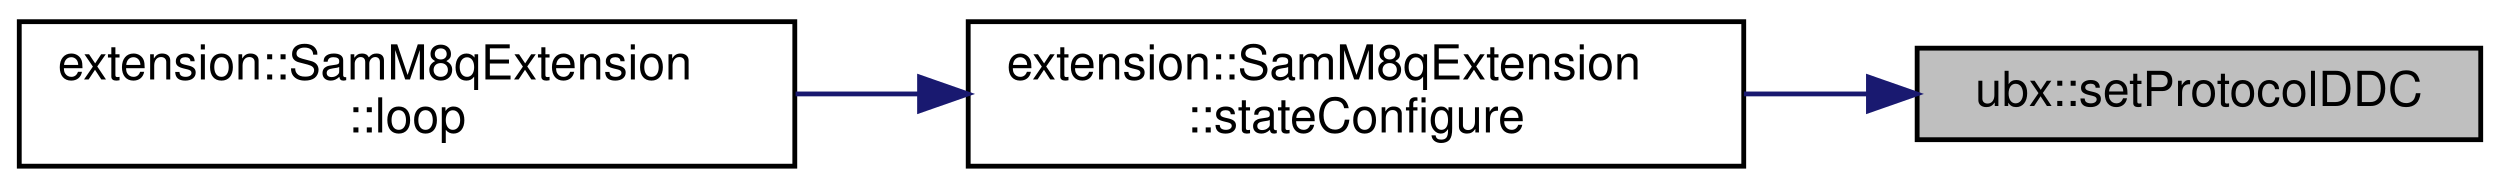
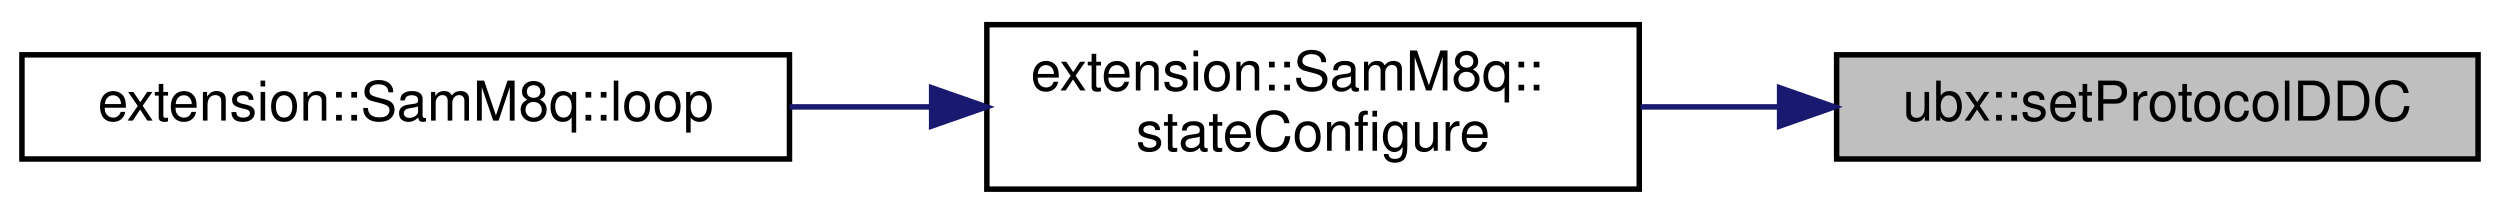
- <svg xmlns="http://www.w3.org/2000/svg" xmlns:xlink="http://www.w3.org/1999/xlink" width="519pt" height="39pt" viewBox="0.00 0.00 519.00 39.00">
+ <svg xmlns="http://www.w3.org/2000/svg" xmlns:xlink="http://www.w3.org/1999/xlink" width="456pt" height="39pt" viewBox="0.00 0.00 456.00 39.00">
  <g id="graph0" class="graph" transform="scale(1 1) rotate(0) translate(4 35)">
    <g id="node1" class="node">
      <g id="a_node1">
        <a xlink:title="Configure the I2C port to use UBX protocol for input and output.">
-           <polygon fill="#bfbfbf" stroke="black" points="394,-6 394,-25 511,-25 511,-6 394,-6" />
-           <text text-anchor="middle" x="452.5" y="-13" font-family="Helvetica,sans-Serif" font-size="10.00">ubx::setProtocolDDC</text>
+           <polygon fill="#bfbfbf" stroke="black" points="331,-6 331,-25 448,-25 448,-6 331,-6" />
+           <text text-anchor="middle" x="389.5" y="-13" font-family="Helvetica,sans-Serif" font-size="10.00">ubx::setProtocolDDC</text>
        </a>
      </g>
    </g>
    <g id="node2" class="node">
      <g id="a_node2">
-         <a xlink:href="group__SAMM8QState.html#ga1578e22215eaa305be52aa4c7245bff5" target="_top" xlink:title=" ">
-           <polygon fill="none" stroke="black" points="197,-0.5 197,-30.5 358,-30.5 358,-0.5 197,-0.5" />
-           <text text-anchor="start" x="205" y="-18.5" font-family="Helvetica,sans-Serif" font-size="10.00">extension::SamM8qExtension</text>
-           <text text-anchor="middle" x="277.5" y="-7.5" font-family="Helvetica,sans-Serif" font-size="10.00">::stateConfigure</text>
+         <a xlink:href="group__SAMM8QState.html#ga0d1392d5f89b5a24663ab1d47d4f1f15" target="_top" xlink:title=" ">
+           <polygon fill="none" stroke="black" points="176,-0.5 176,-30.5 295,-30.5 295,-0.5 176,-0.5" />
+           <text text-anchor="start" x="184" y="-18.5" font-family="Helvetica,sans-Serif" font-size="10.00">extension::SamM8q::</text>
+           <text text-anchor="middle" x="235.5" y="-7.5" font-family="Helvetica,sans-Serif" font-size="10.00">stateConfigure</text>
        </a>
      </g>
    </g>
    <g id="edge1" class="edge">
-       <path fill="none" stroke="midnightblue" d="M383.75,-15.5C375.31,-15.5 366.63,-15.5 358.04,-15.5" />
-       <polygon fill="midnightblue" stroke="midnightblue" points="383.89,-19 393.89,-15.5 383.89,-12 383.89,-19" />
+       <path fill="none" stroke="midnightblue" d="M320.44,-15.5C312.03,-15.5 303.5,-15.5 295.25,-15.5" />
+       <polygon fill="midnightblue" stroke="midnightblue" points="320.6,-19 330.6,-15.5 320.6,-12 320.6,-19" />
    </g>
    <g id="node3" class="node">
      <g id="a_node3">
-         <a xlink:href="classextension_1_1SamM8qExtension.html#abd1b7a24f87efe0353c00f6caf9c7945" target="_top" xlink:title="Contains a simple state machine that will configure, reset, and read data from the sensor....">
-           <polygon fill="none" stroke="black" points="0,-0.5 0,-30.5 161,-30.5 161,-0.5 0,-0.5" />
-           <text text-anchor="start" x="8" y="-18.5" font-family="Helvetica,sans-Serif" font-size="10.00">extension::SamM8qExtension</text>
-           <text text-anchor="middle" x="80.5" y="-7.5" font-family="Helvetica,sans-Serif" font-size="10.00">::loop</text>
+         <a xlink:href="classextension_1_1SamM8q.html#a07c59e7e854347253d743501e8cb5878" target="_top" xlink:title="Contains a simple state machine that will configure, reset, and read data from the sensor....">
+           <polygon fill="none" stroke="black" points="0,-6 0,-25 140,-25 140,-6 0,-6" />
+           <text text-anchor="middle" x="70" y="-13" font-family="Helvetica,sans-Serif" font-size="10.00">extension::SamM8q::loop</text>
        </a>
      </g>
    </g>
    <g id="edge2" class="edge">
-       <path fill="none" stroke="midnightblue" d="M186.88,-15.5C178.3,-15.5 169.64,-15.5 161.16,-15.5" />
-       <polygon fill="midnightblue" stroke="midnightblue" points="186.9,-19 196.9,-15.5 186.9,-12 186.9,-19" />
+       <path fill="none" stroke="midnightblue" d="M165.7,-15.5C157.21,-15.5 148.52,-15.5 140.03,-15.5" />
+       <polygon fill="midnightblue" stroke="midnightblue" points="165.93,-19 175.93,-15.5 165.93,-12 165.93,-19" />
    </g>
  </g>
</svg>
